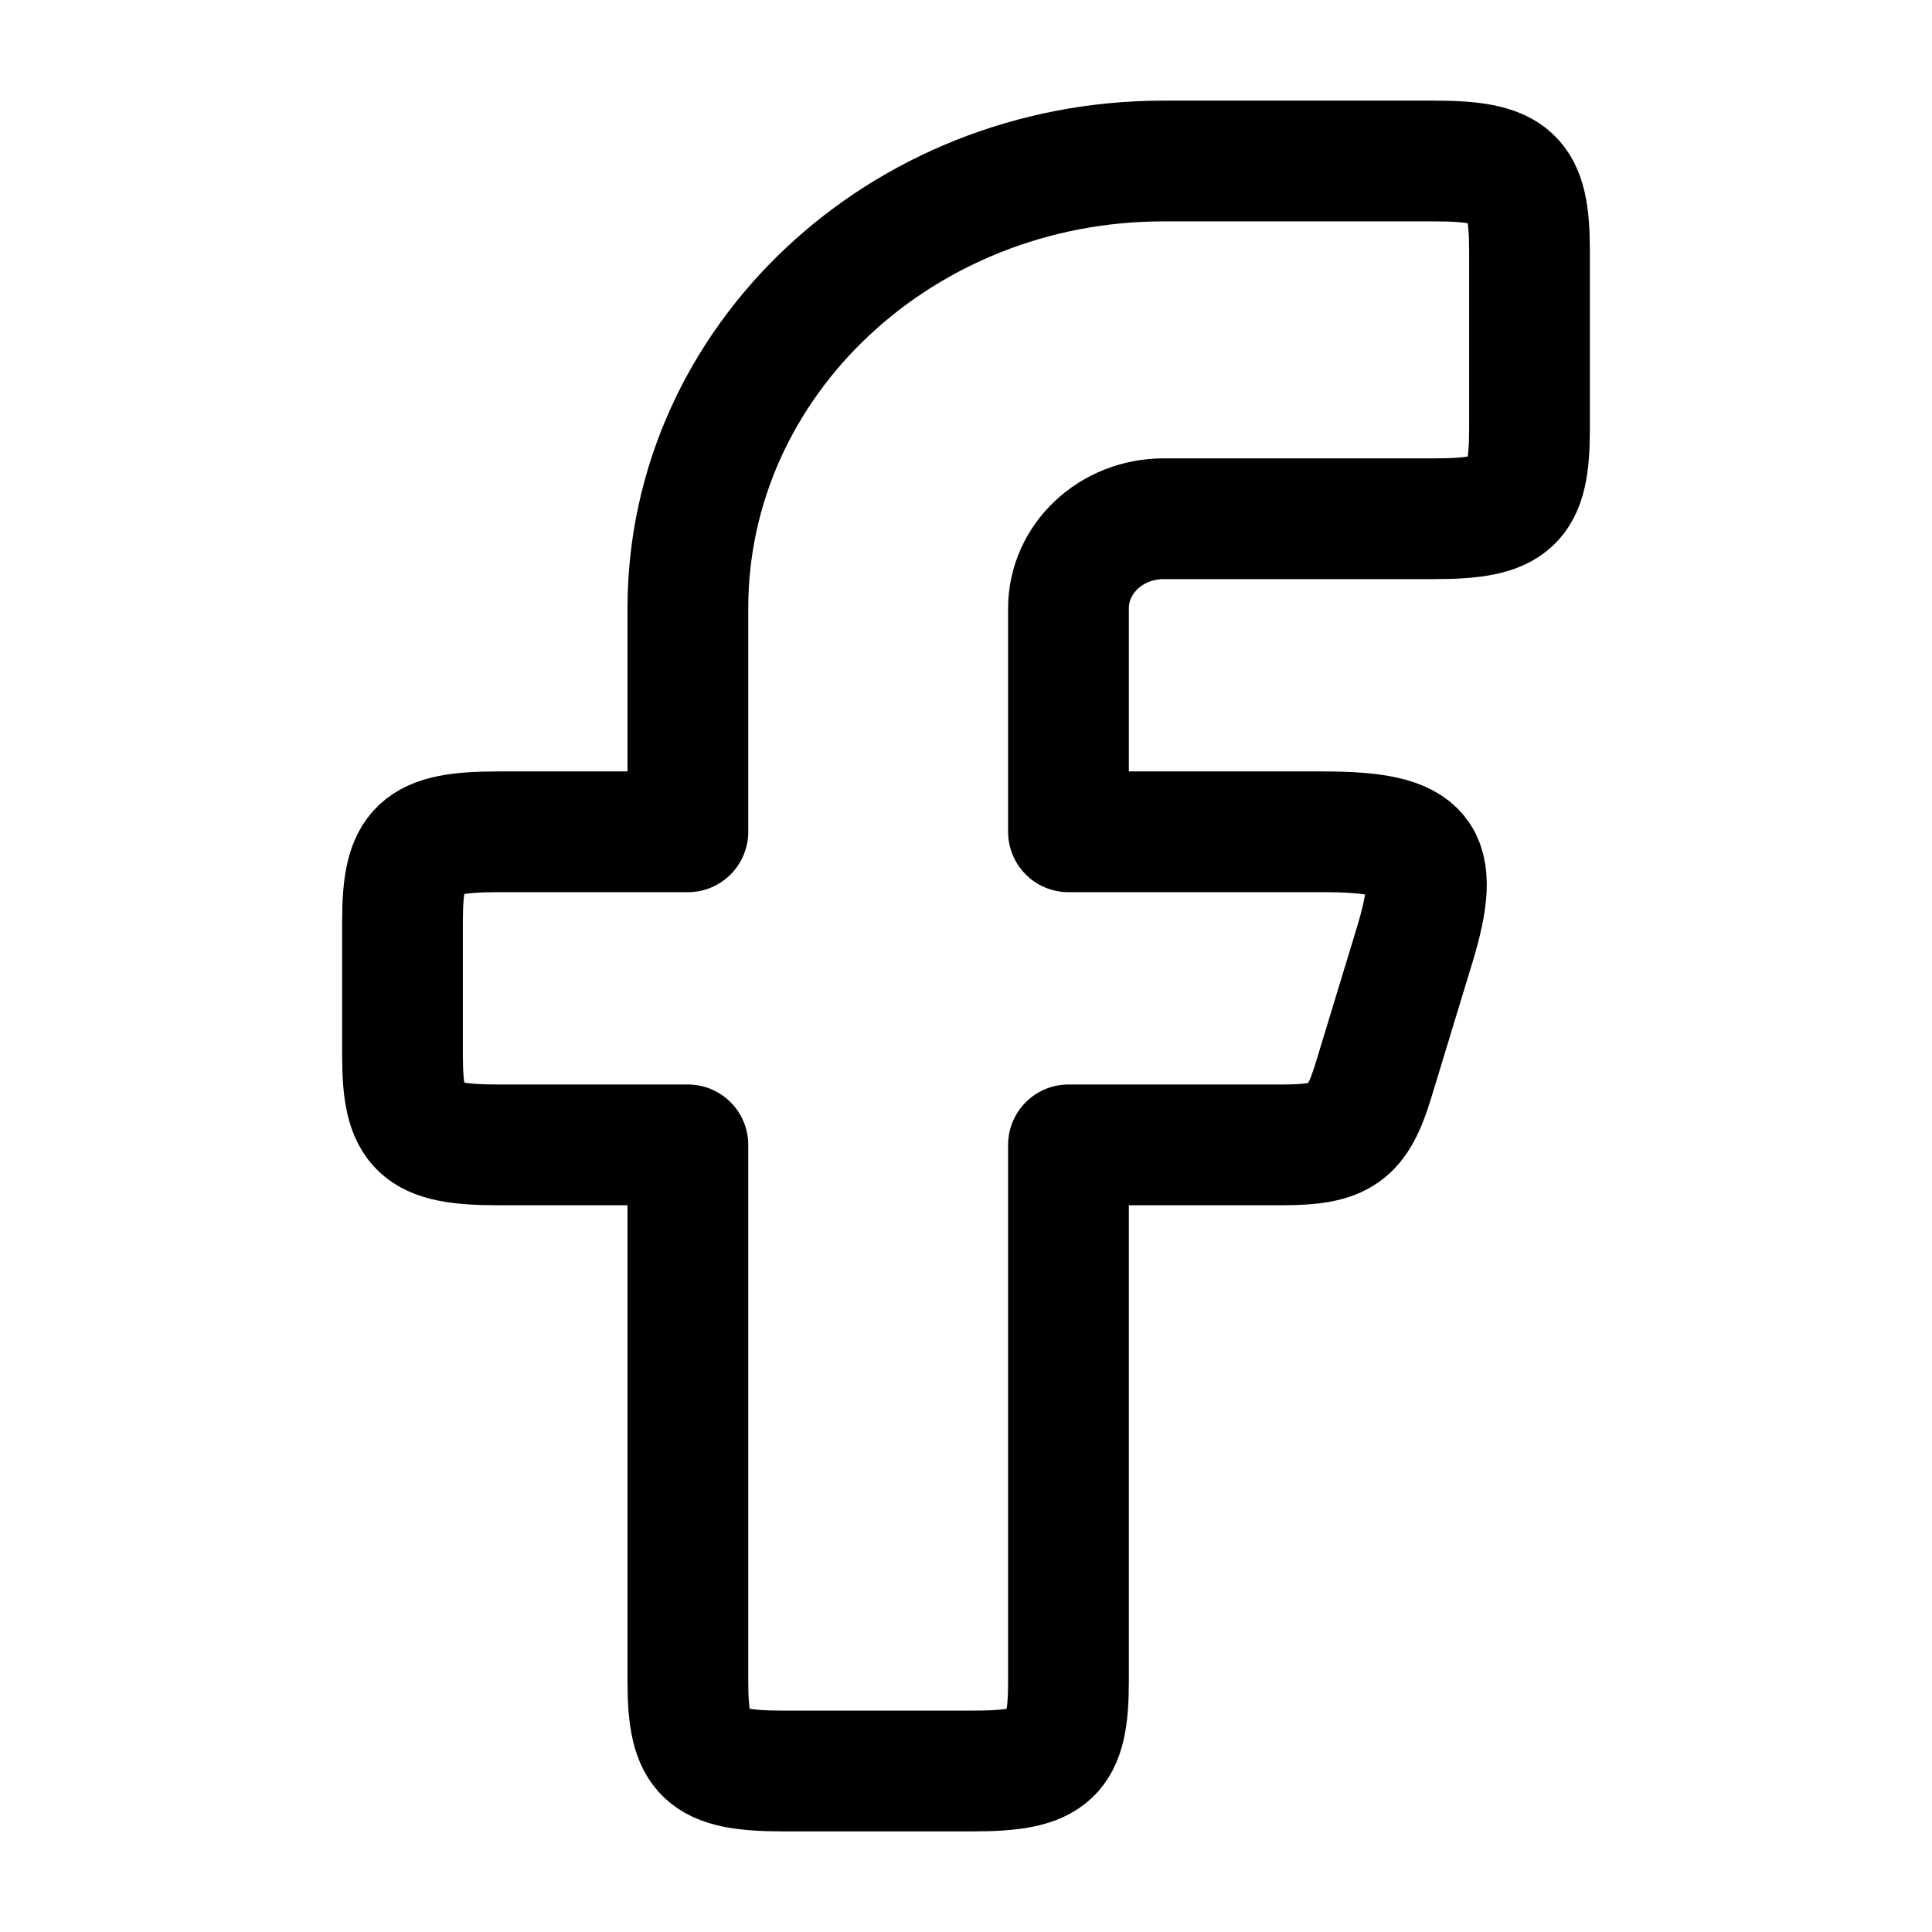
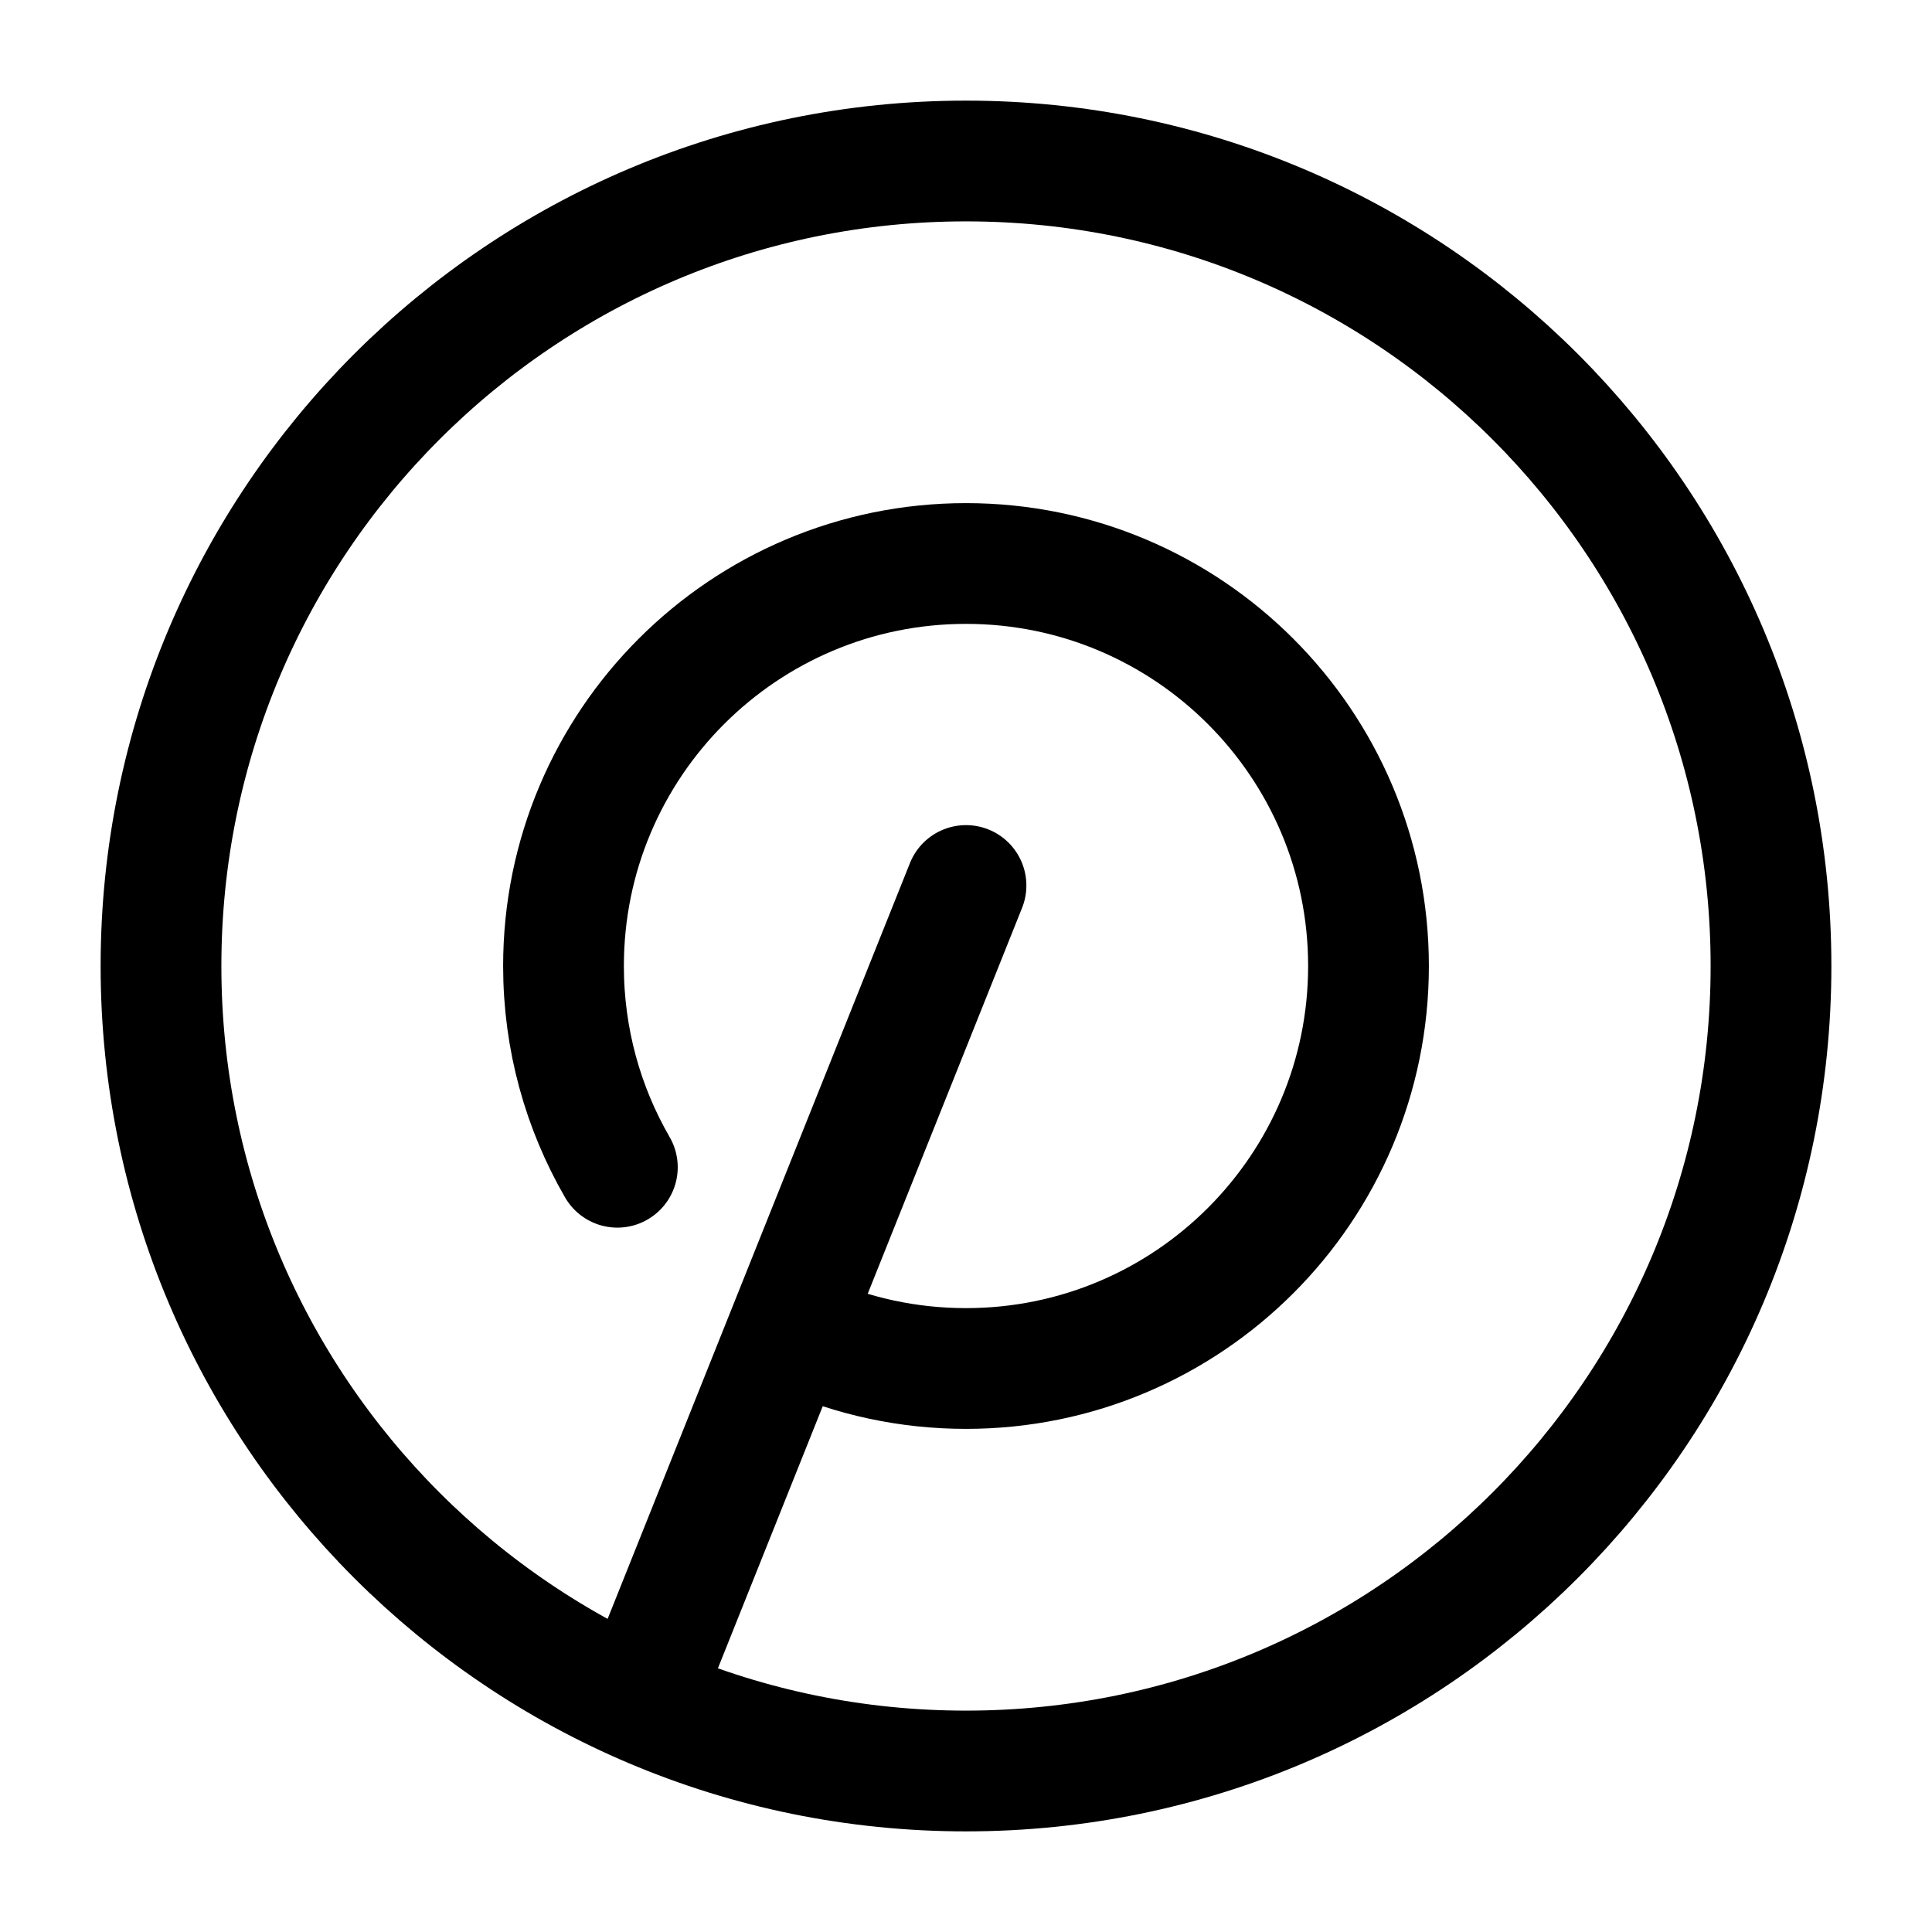
<svg xmlns="http://www.w3.org/2000/svg" viewBox="0 0 24 24" width="24" height="24" color="#000000" fill="none">
-   <path fill-rule="evenodd" clip-rule="evenodd" d="M6.182 10.333C5.204 10.333 5 10.525 5 11.444V13.111C5 14.03 5.204 14.222 6.182 14.222H8.545V20.889C8.545 21.808 8.75 22 9.727 22H12.091C13.069 22 13.273 21.808 13.273 20.889V14.222H15.927C16.668 14.222 16.859 14.087 17.063 13.416L17.57 11.75C17.919 10.601 17.703 10.333 16.433 10.333H13.273V7.556C13.273 6.942 13.802 6.444 14.454 6.444H17.818C18.796 6.444 19 6.253 19 5.333V3.111C19 2.192 18.796 2 17.818 2H14.454C11.191 2 8.545 4.487 8.545 7.556V10.333H6.182Z" stroke="currentColor" stroke-width="1.5" stroke-linejoin="round" />
+   <path d="M12 11L8 21" stroke="#000000" stroke-width="1.5" stroke-linecap="round" stroke-linejoin="round" />
+   <path d="M9.974 16.572C10.593 16.847 11.279 17 12 17C14.761 17 17 14.761 17 12C17 9.239 14.761 7 12 7C9.239 7 7 9.239 7 12C7 12.911 7.244 13.765 7.669 14.5" stroke="#000000" stroke-width="1.5" stroke-linecap="round" stroke-linejoin="round" />
+   <circle cx="12" cy="12" r="10" stroke="#000000" stroke-width="1.5" />
</svg>
